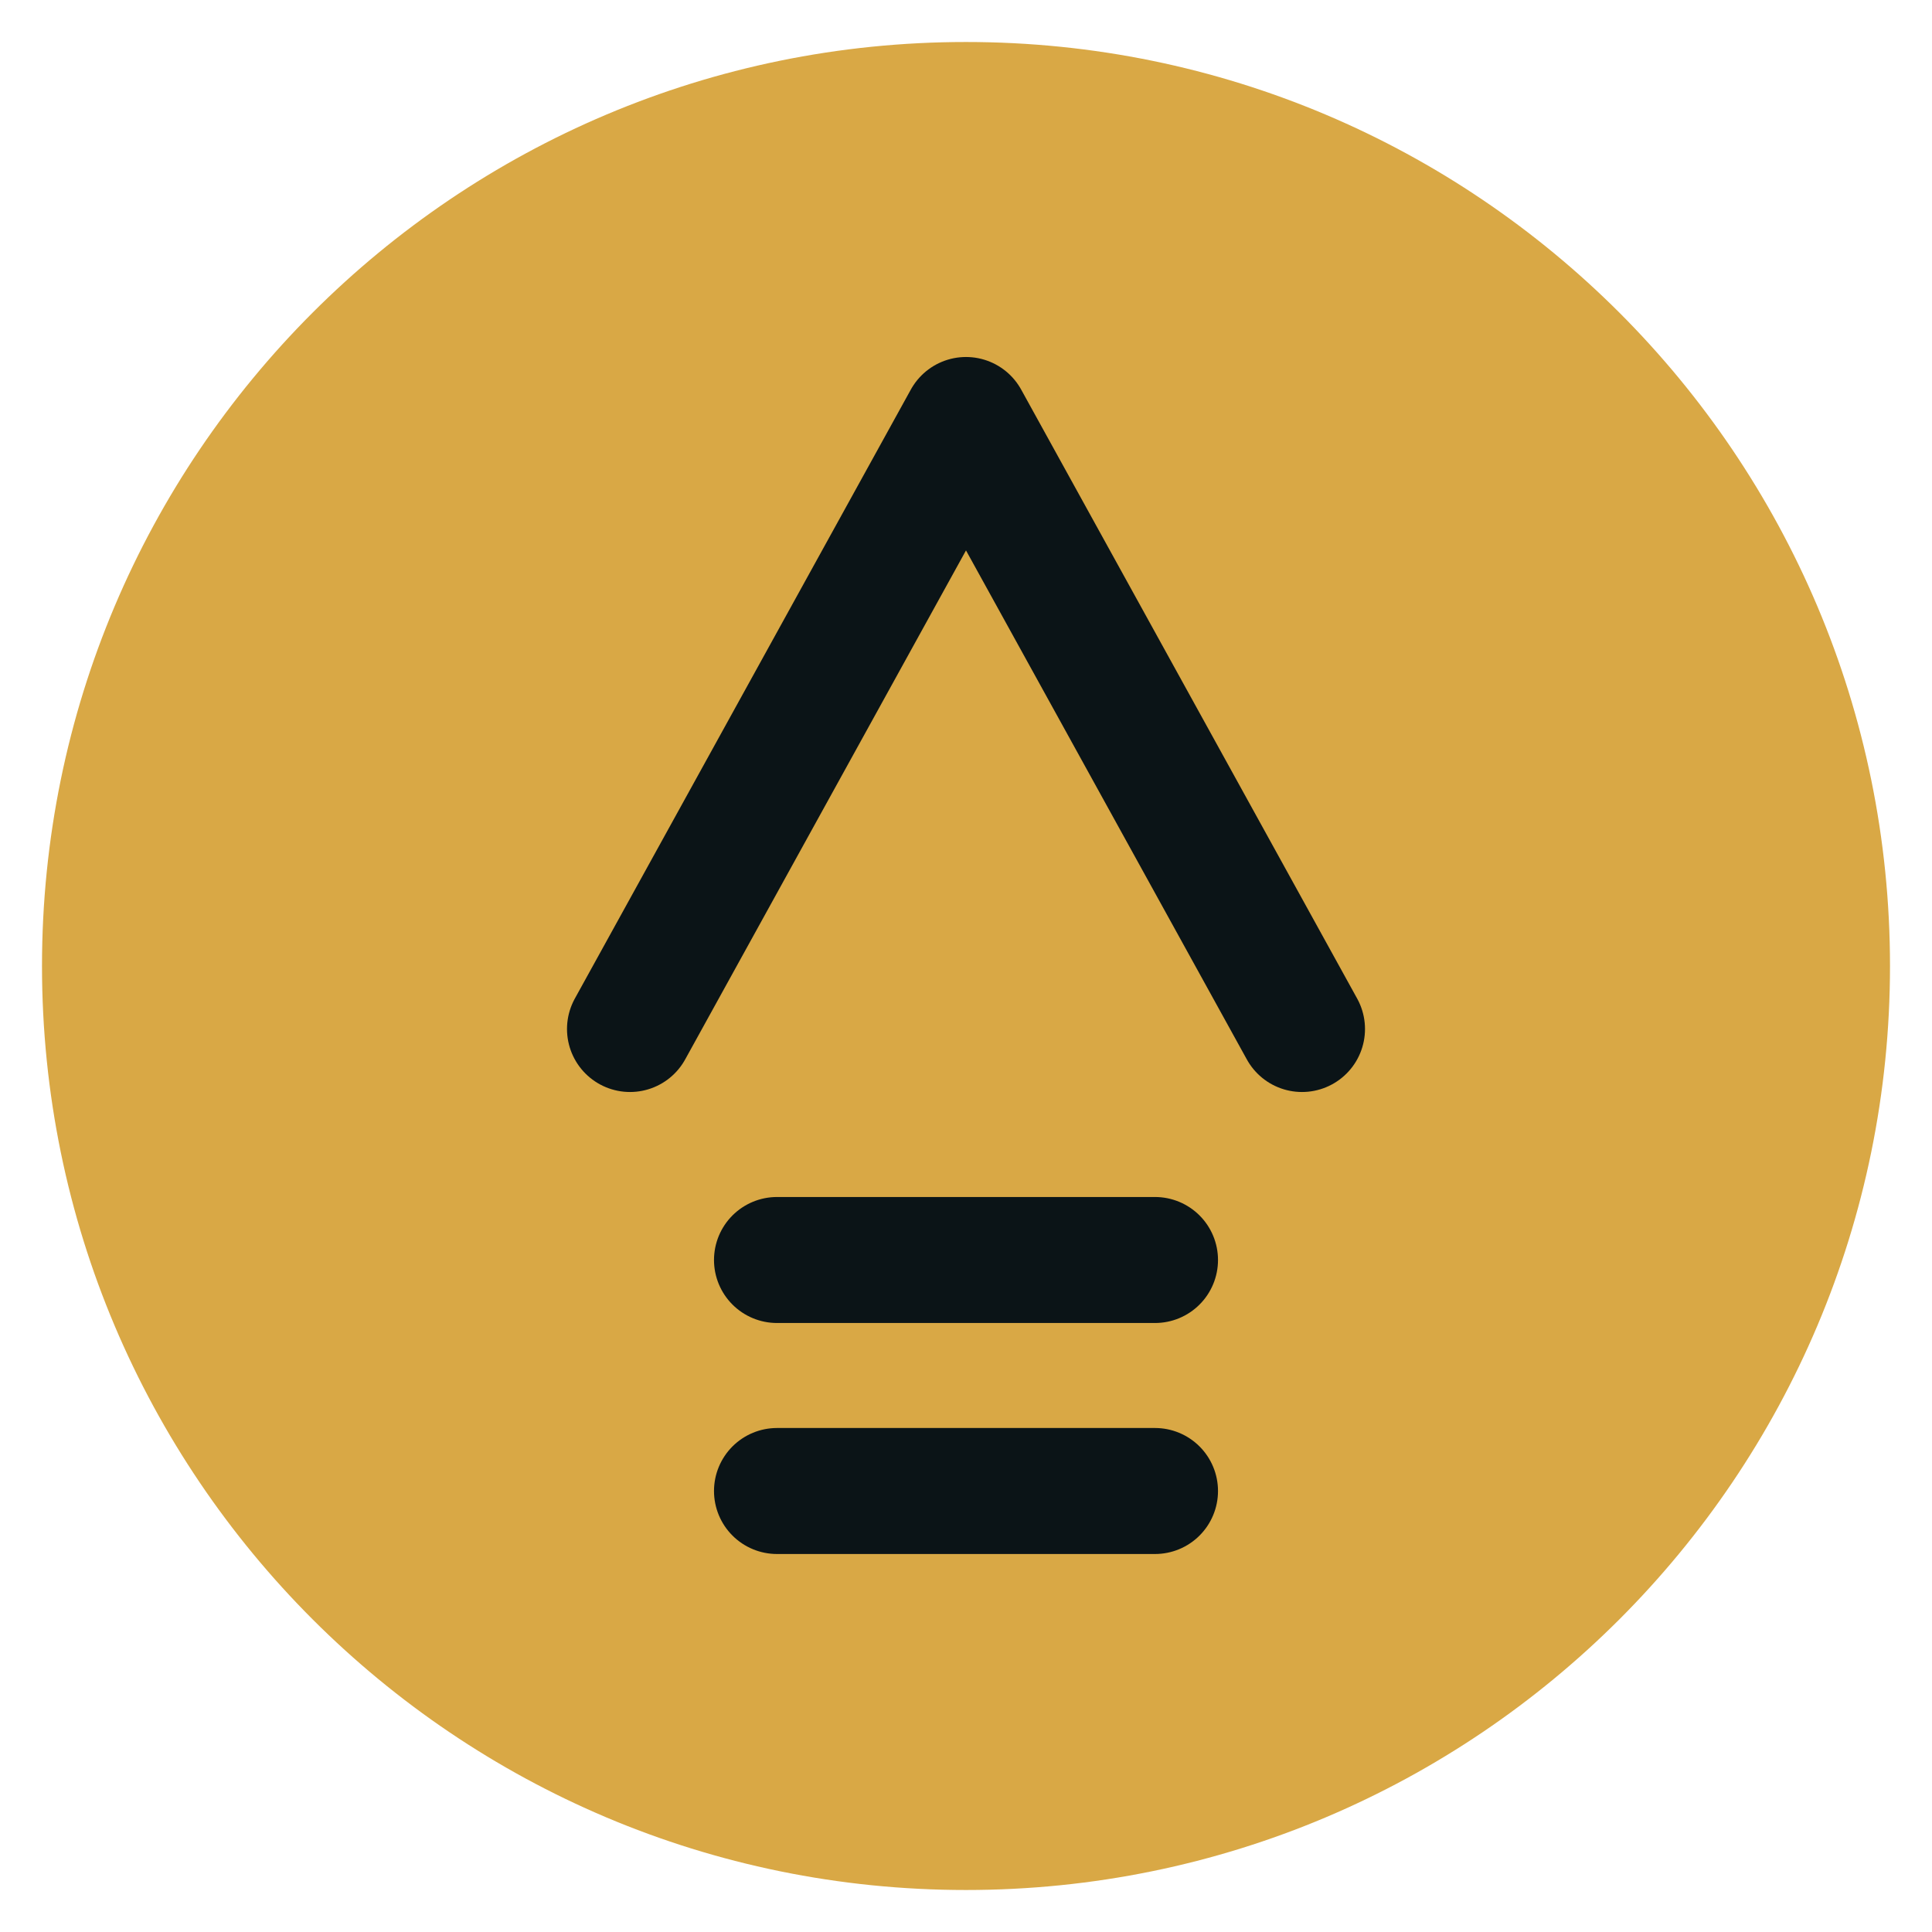
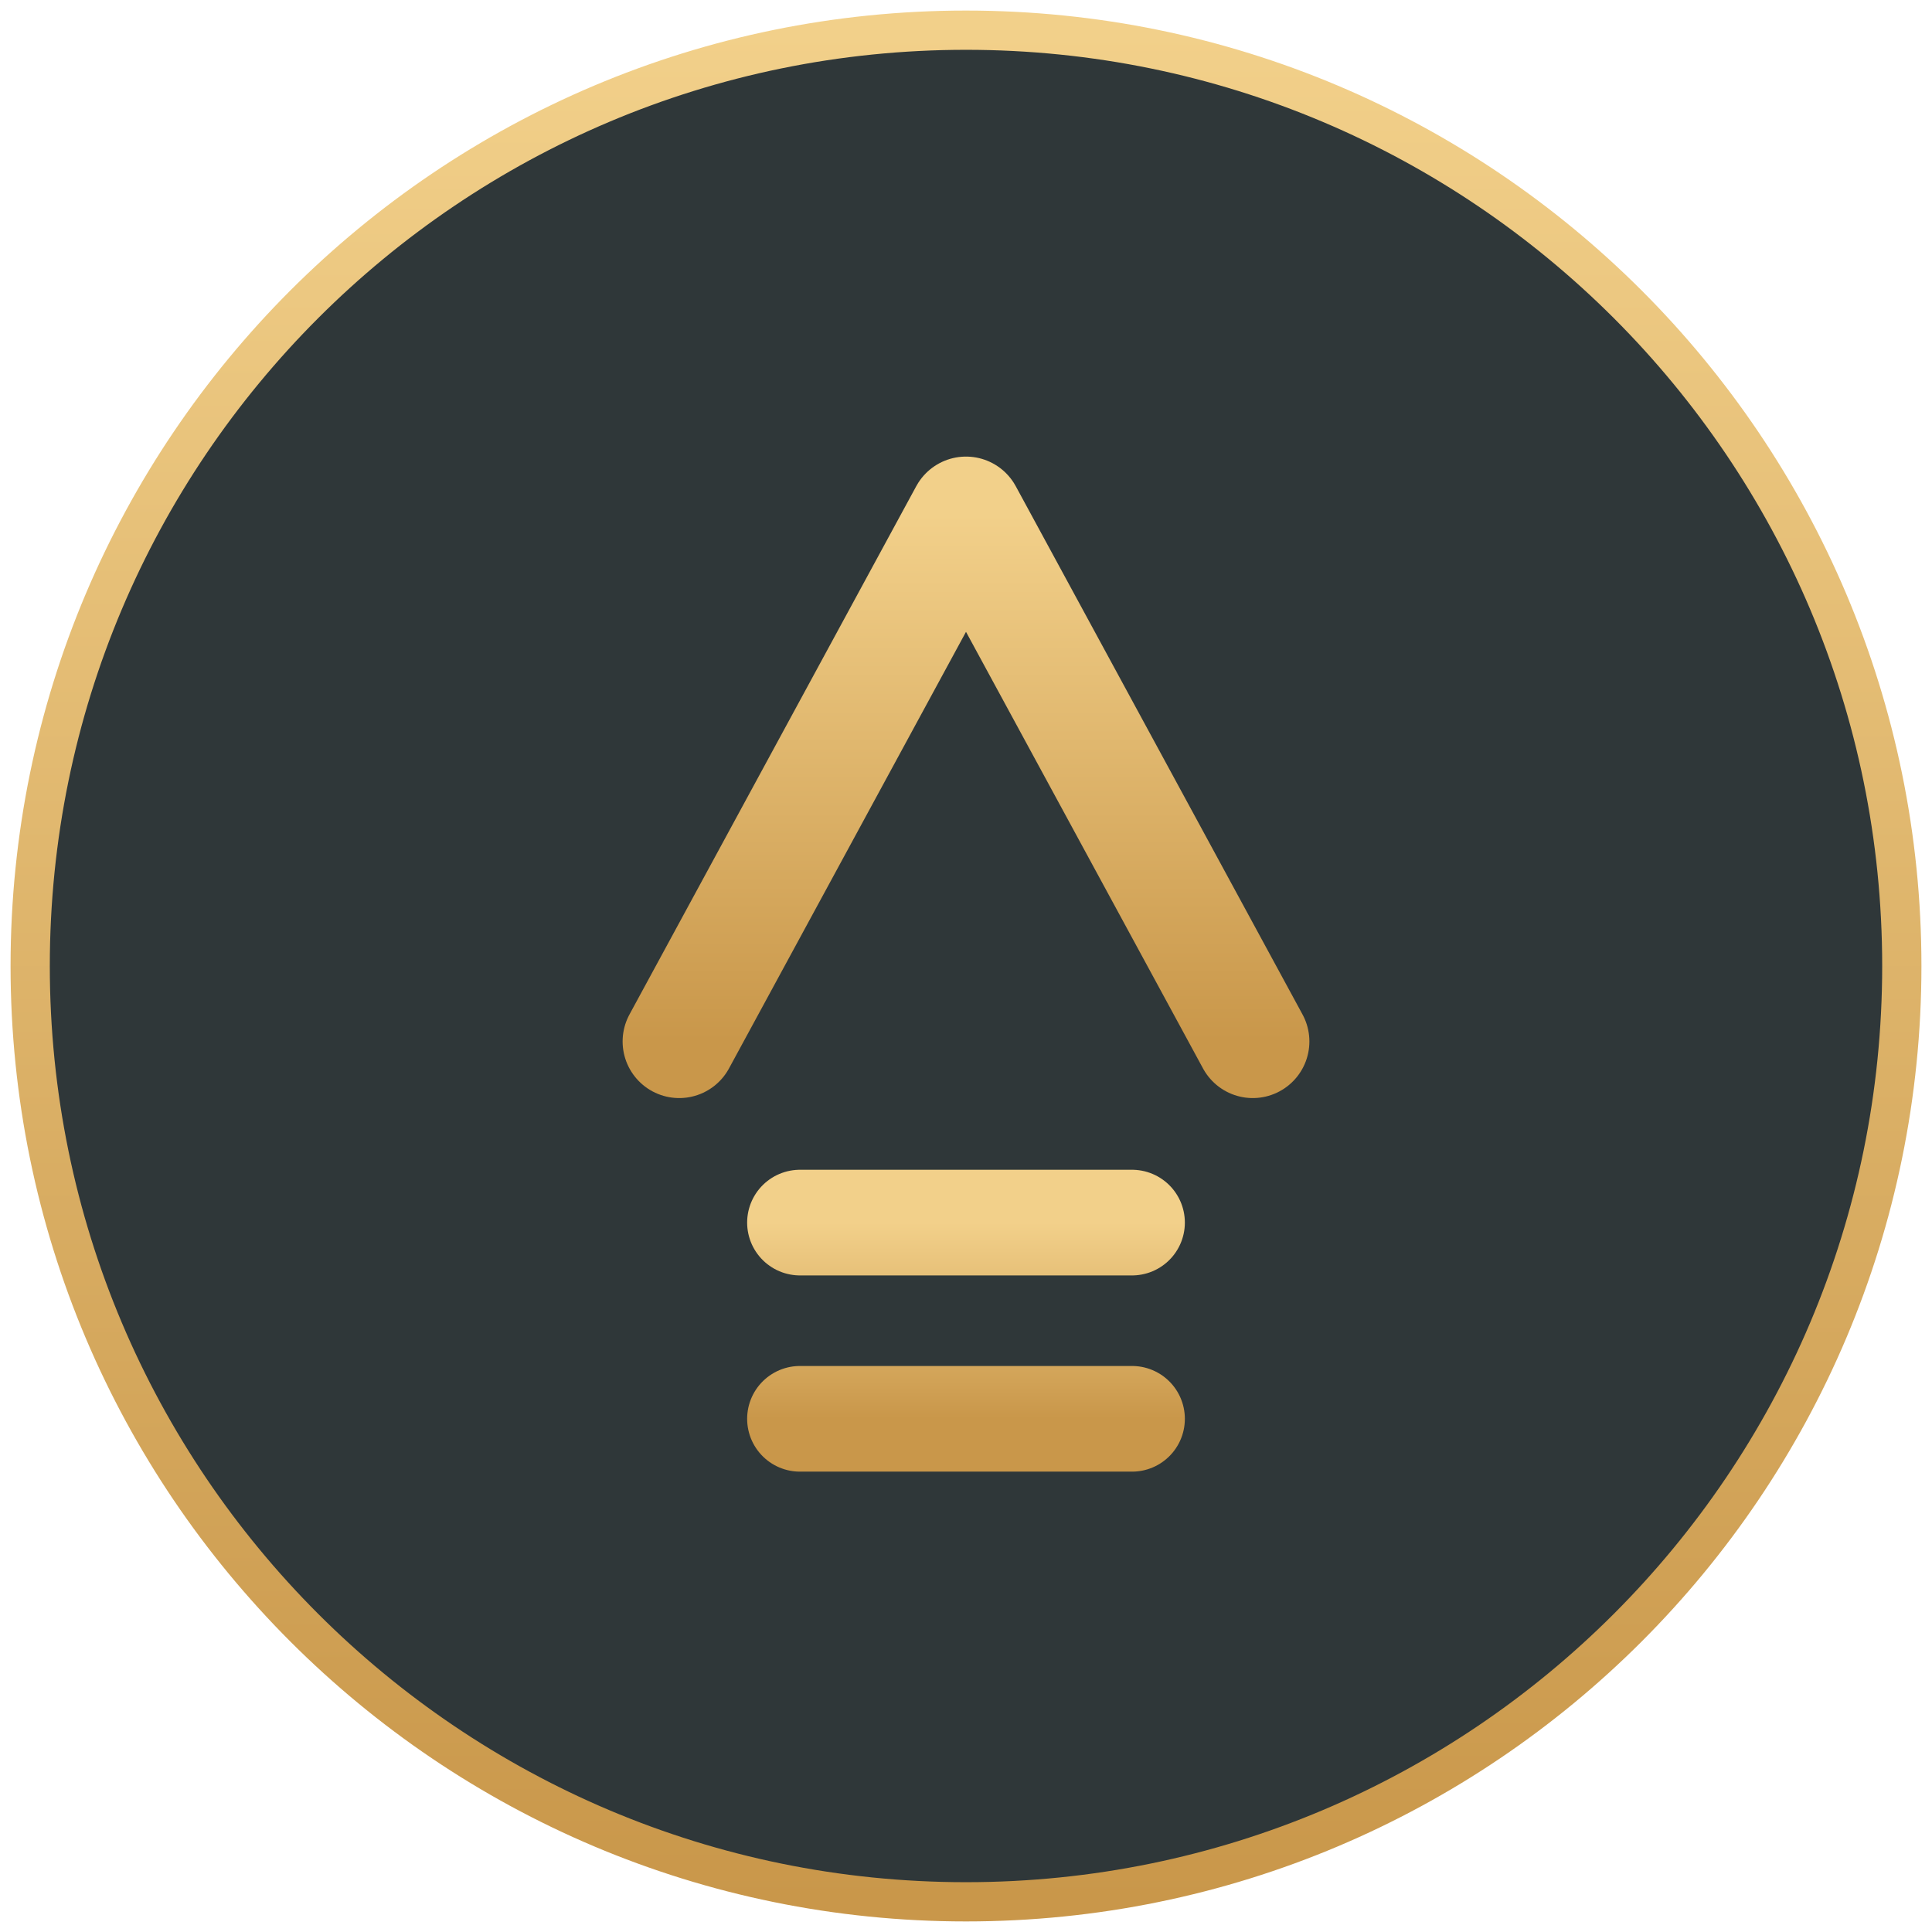
- <svg xmlns="http://www.w3.org/2000/svg" viewBox="0 0 46 46" fill="none">
-   <circle cx="23" cy="23" r="22" fill="#D9A845" />
-   <path d="M15 24.5 L23 10 L31 24.5" stroke="#0B1417" stroke-width="3" stroke-linecap="round" stroke-linejoin="round" />
-   <path d="M18.5 30 H27.5 M18.5 35.5 H27.5" stroke="#0B1417" stroke-width="3" stroke-linecap="round" />
+ <svg xmlns="http://www.w3.org/2000/svg" viewBox="36 36 128 128" fill="none">
+   <defs>
+     <linearGradient id="gg" x1="0" y1="0" x2="0" y2="1">
+       <stop offset="0" stop-color="#F2D08A" />
+       <stop offset="1" stop-color="#C9974A" />
+     </linearGradient>
+   </defs>
+   <circle cx="100" cy="100" r="62" fill="#0B1417" fill-opacity=".85" />
+   <circle cx="100" cy="100" r="62" stroke="url(#gg)" stroke-width="2.6" />
+   <path d="M81 105 L100 70 L119 105" stroke="url(#gg)" stroke-width="7.5" stroke-linecap="round" stroke-linejoin="round" />
+   <path d="M89 117 H111 M89 130 H111" stroke="url(#gg)" stroke-width="7" stroke-linecap="round" />
</svg>
